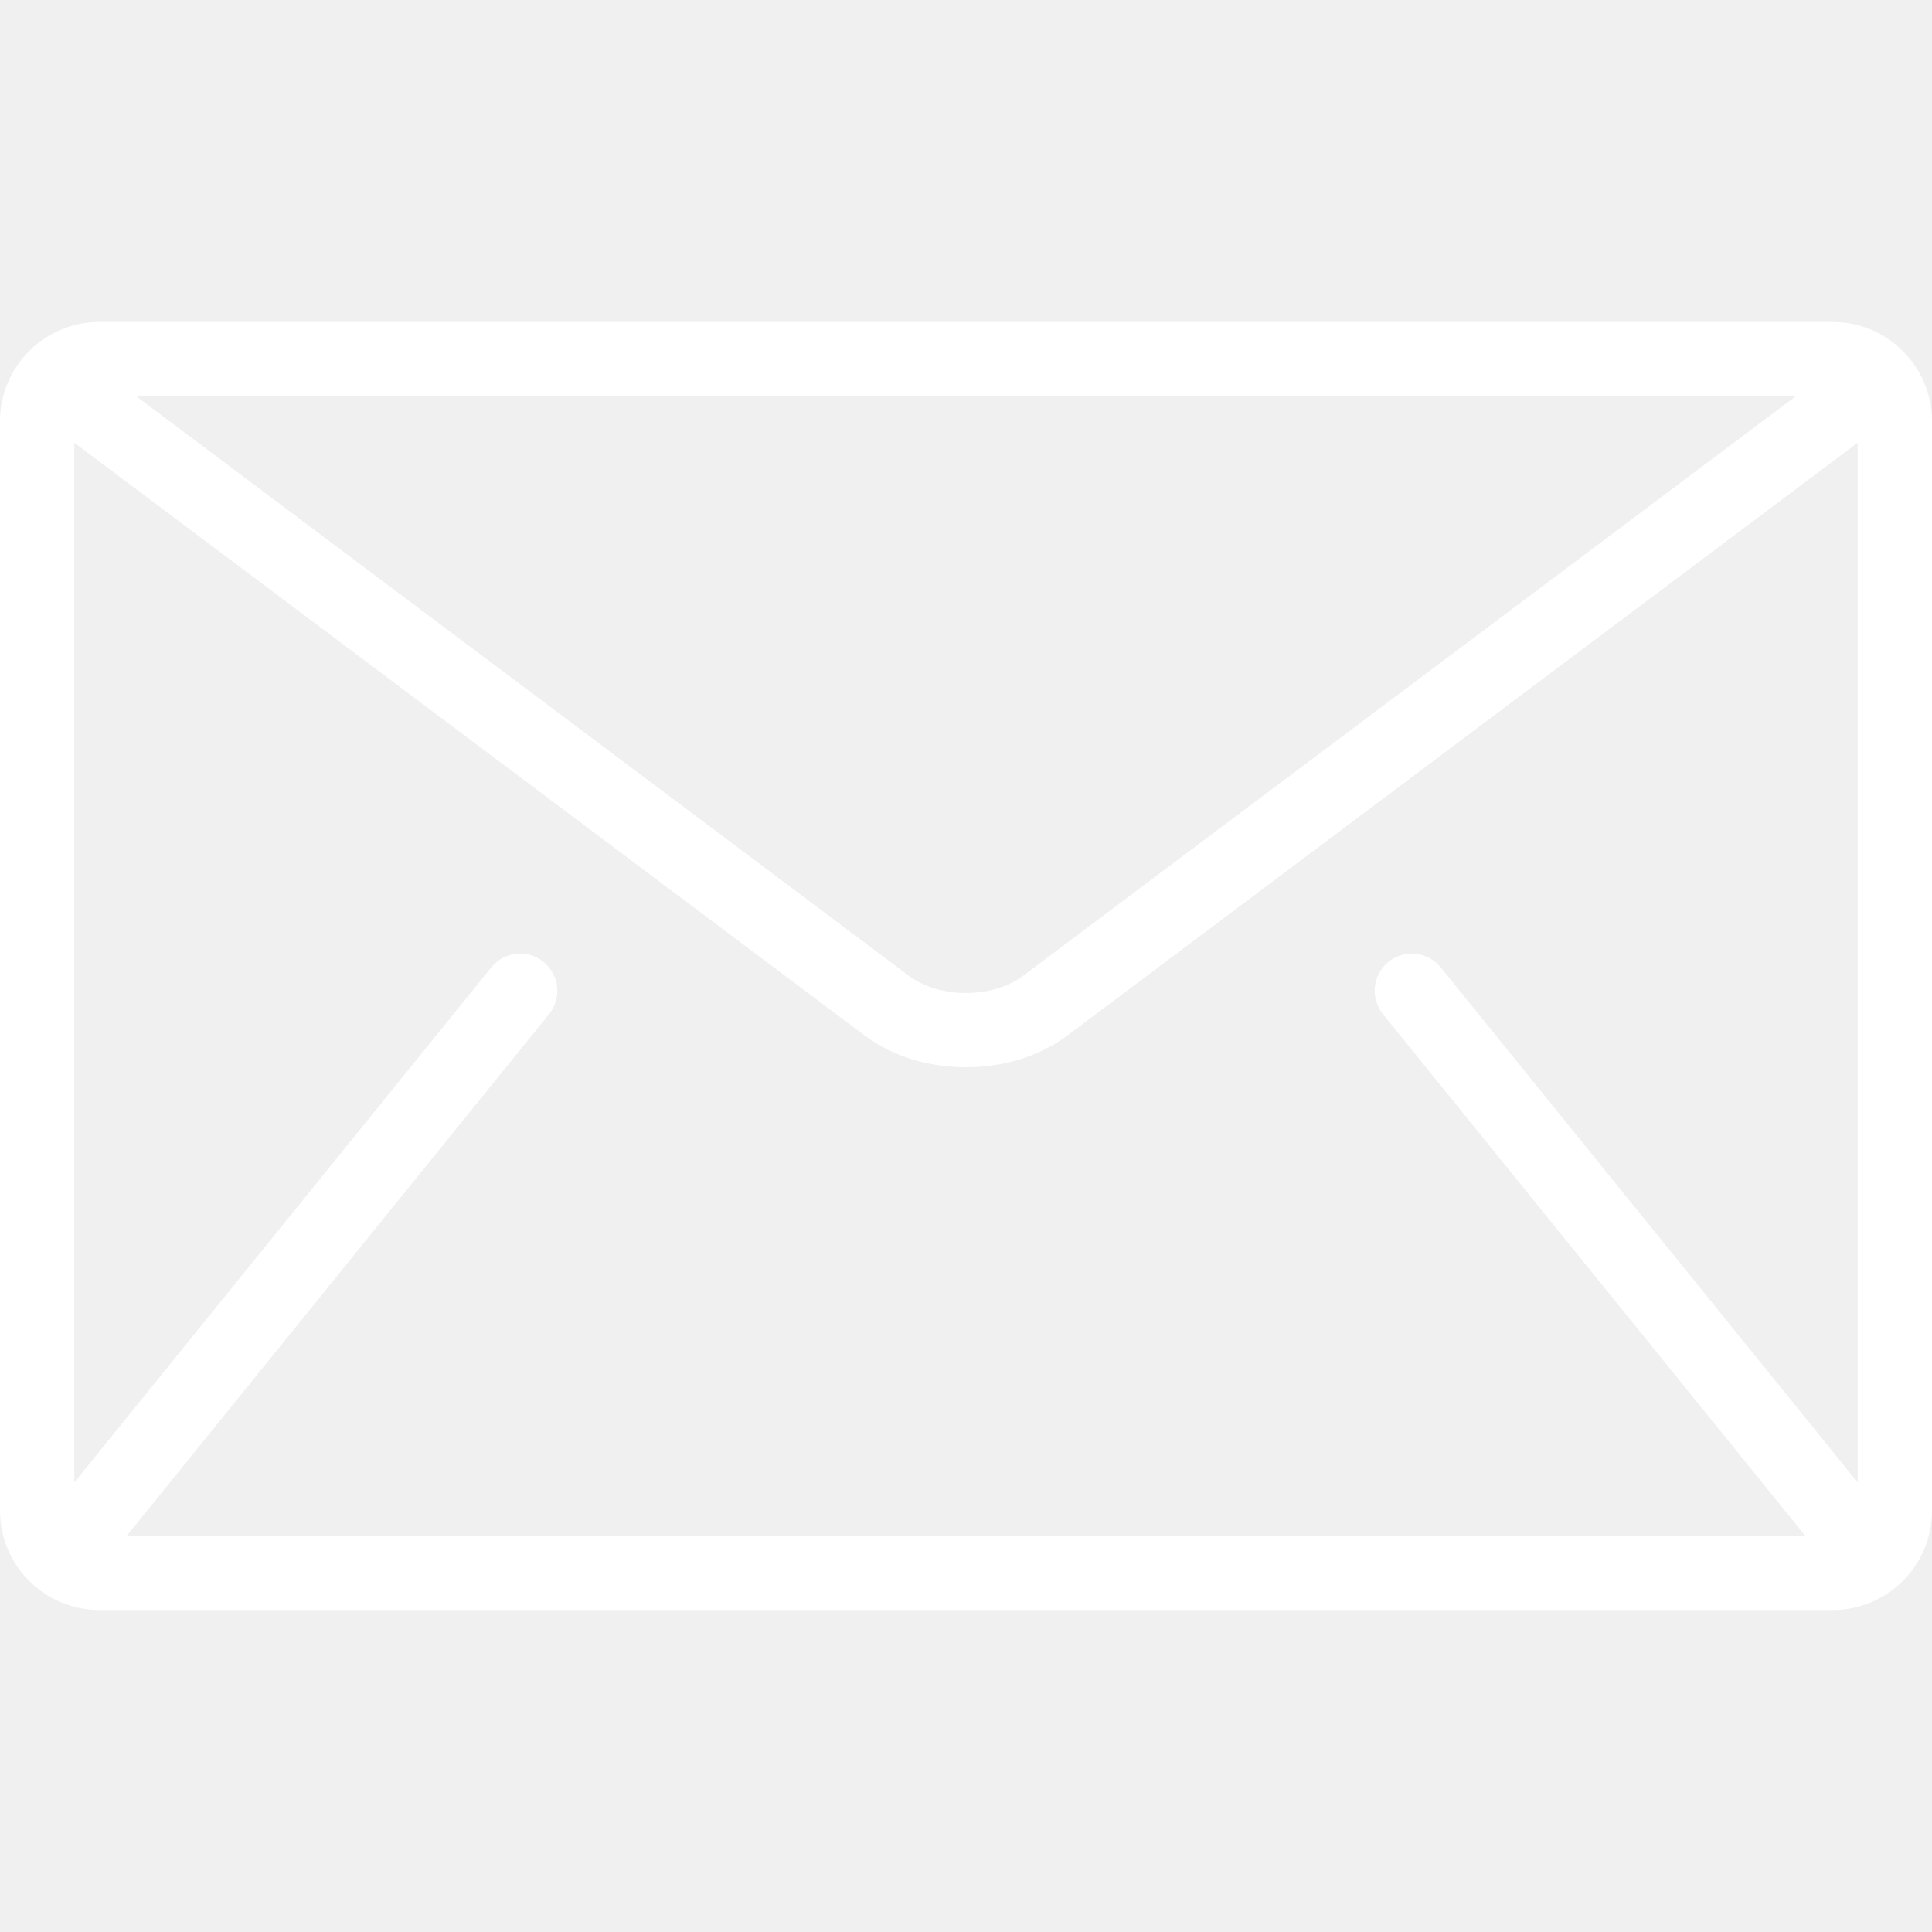
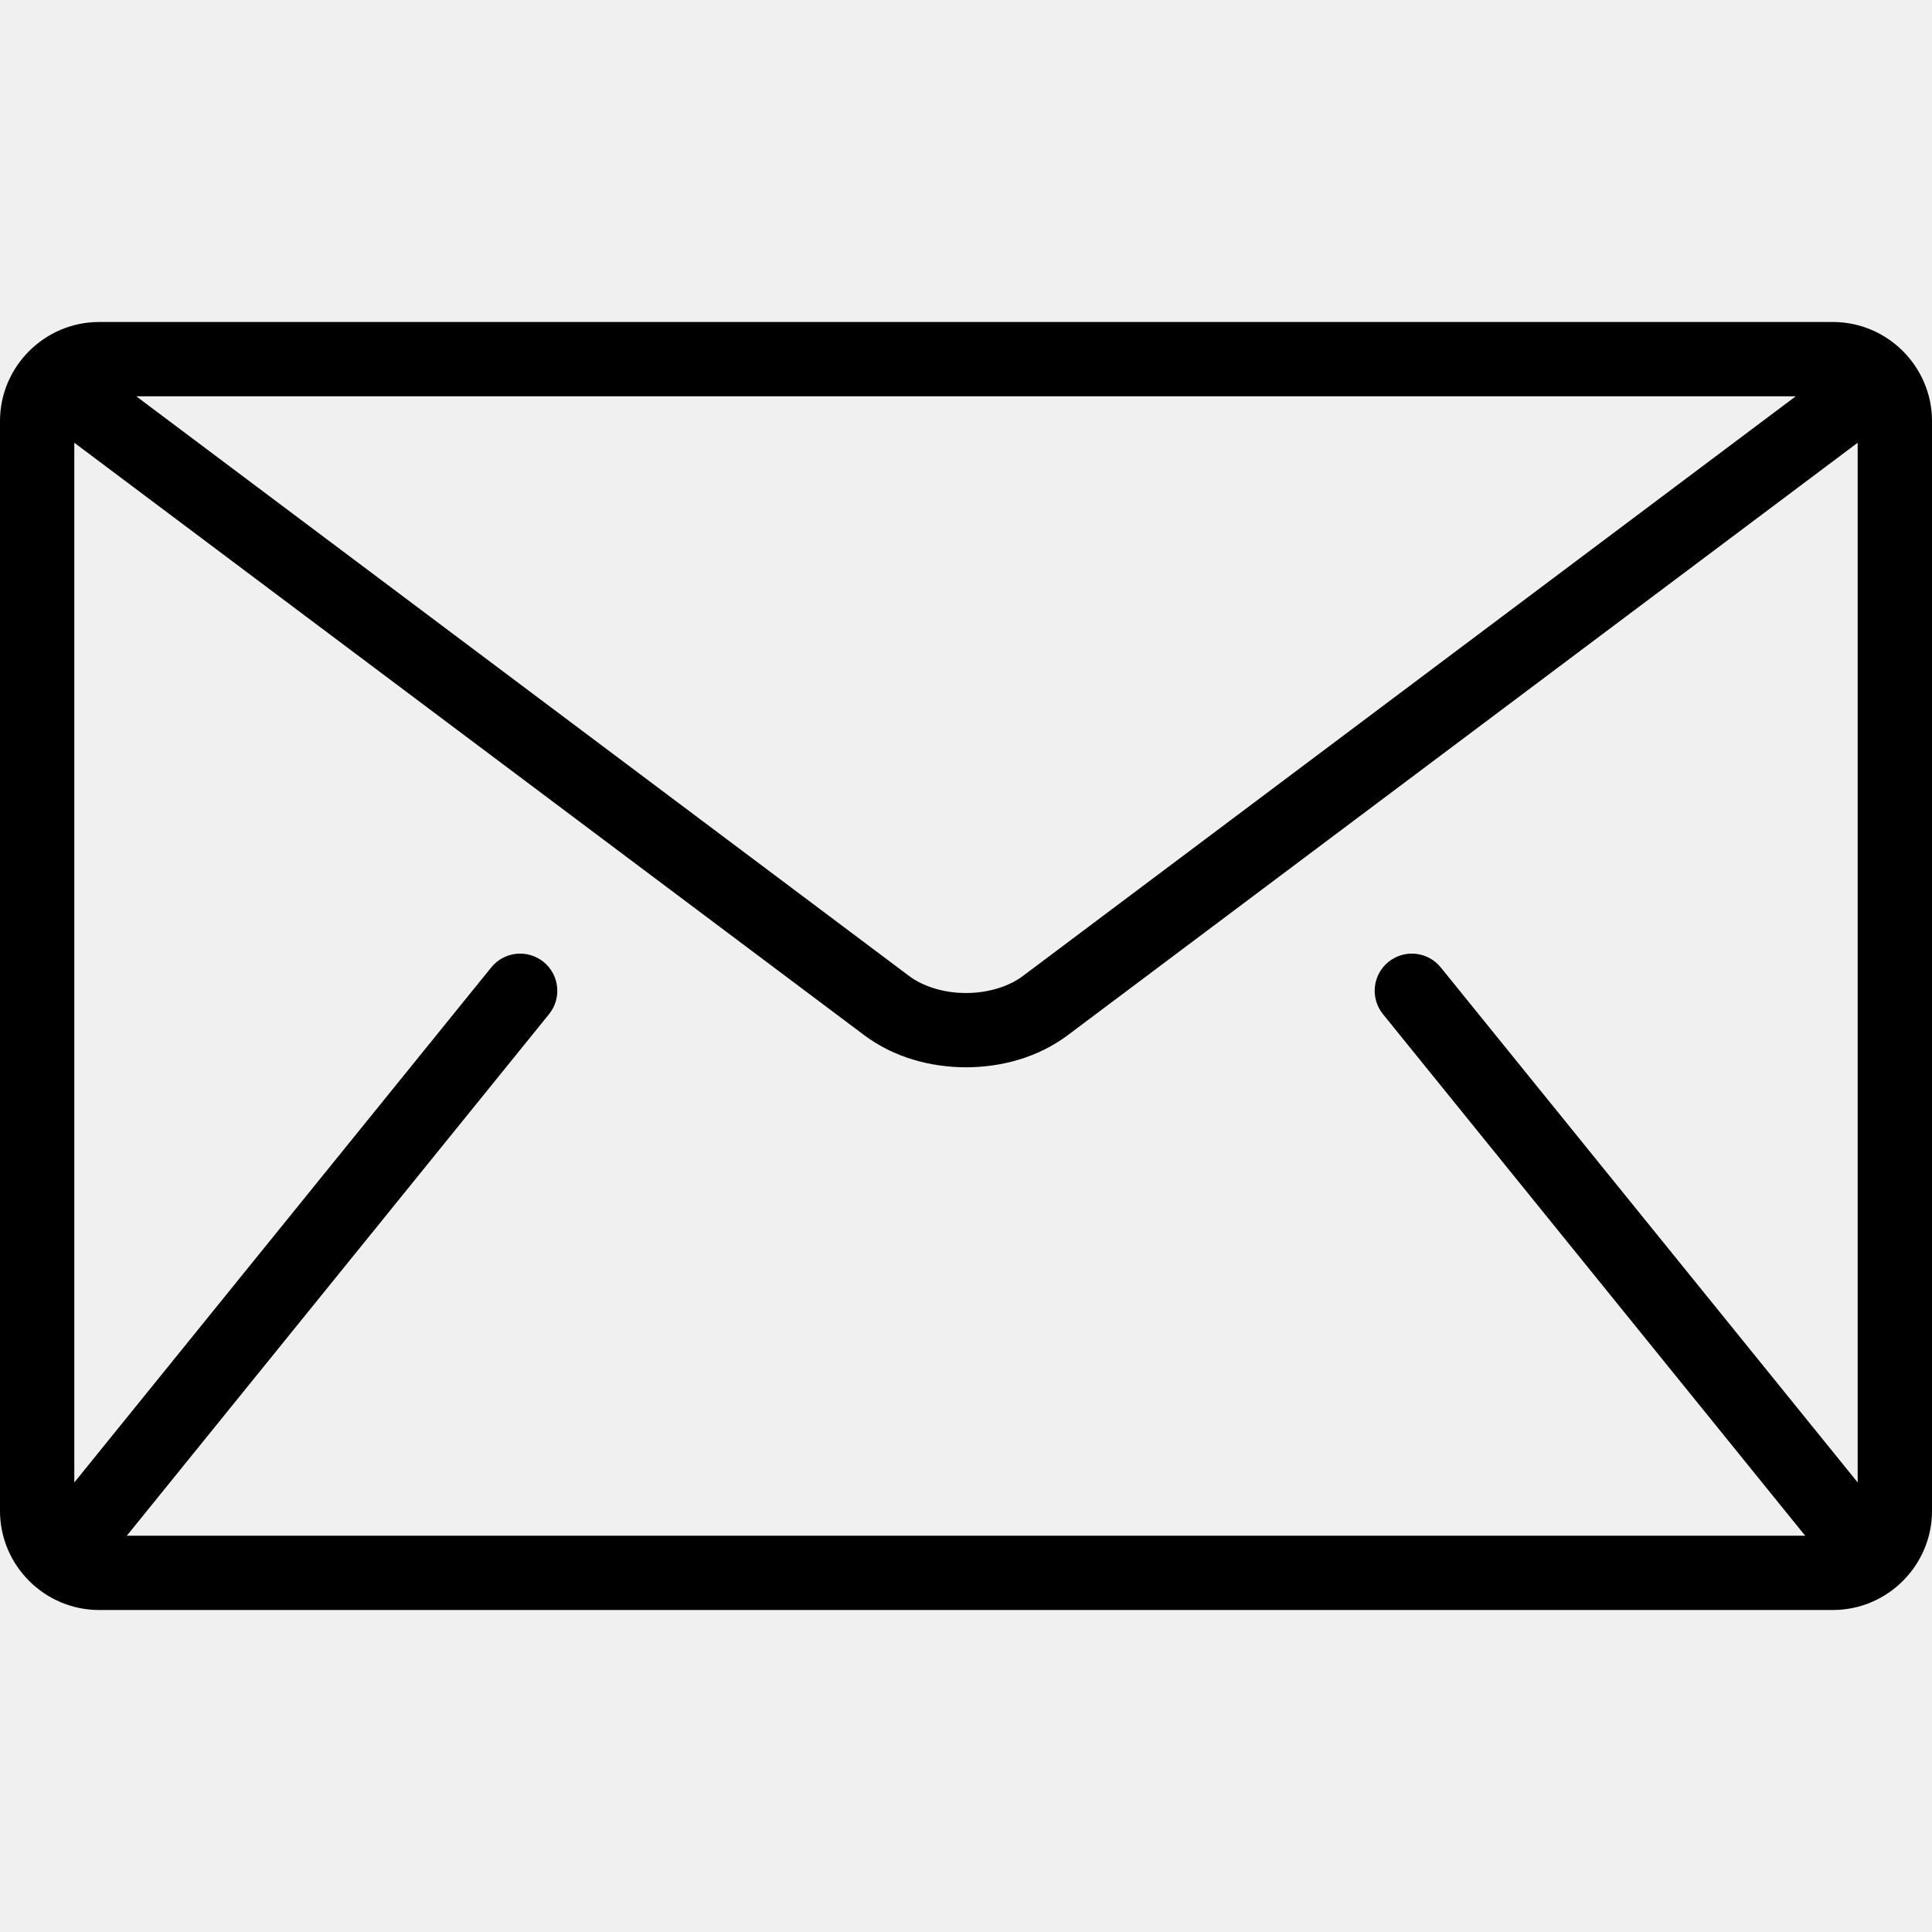
- <svg xmlns="http://www.w3.org/2000/svg" version="1.1" width="512" height="512" x="0" y="0" viewBox="0 0 512 512" style="enable-background:new 0 0 512 512" xml:space="preserve">
-   <g>
-     <g>
-       <g>
-         <path d="M485.743,85.333H26.257C11.815,85.333,0,97.148,0,111.589V400.41c0,14.44,11.815,26.257,26.257,26.257h459.487    c14.44,0,26.257-11.815,26.257-26.257V111.589C512,97.148,500.185,85.333,485.743,85.333z M475.89,105.024L271.104,258.626    c-3.682,2.802-9.334,4.555-15.105,4.529c-5.77,0.026-11.421-1.727-15.104-4.529L36.109,105.024H475.89z M366.5,268.761    l111.59,137.847c0.112,0.138,0.249,0.243,0.368,0.368H33.542c0.118-0.131,0.256-0.23,0.368-0.368L145.5,268.761    c3.419-4.227,2.771-10.424-1.464-13.851c-4.227-3.419-10.424-2.771-13.844,1.457l-110.5,136.501V117.332l209.394,157.046    c7.871,5.862,17.447,8.442,26.912,8.468c9.452-0.02,19.036-2.6,26.912-8.468l209.394-157.046v275.534L381.807,256.367    c-3.42-4.227-9.623-4.877-13.844-1.457C363.729,258.329,363.079,264.534,366.5,268.761z" fill="#ffffff" data-original="#000000" style="" />
-       </g>
-     </g>
-     <g>
- </g>
-     <g>
- </g>
-     <g>
- </g>
-     <g>
- </g>
-     <g>
- </g>
-     <g>
- </g>
-     <g>
- </g>
-     <g>
- </g>
-     <g>
- </g>
-     <g>
- </g>
-     <g>
- </g>
-     <g>
- </g>
-     <g>
- </g>
-     <g>
- </g>
-     <g>
- </g>
-   </g>
+ <svg xmlns="http://www.w3.org/2000/svg" width="512" height="512" viewBox="0 0 512 512">
+   <path d="M485.743 85.333H26.257C11.815 85.333 0 97.148 0 111.589V400.41c0 14.44 11.815 26.257 26.257 26.257h459.487c14.44 0 26.257-11.815 26.257-26.257V111.589c-.001-14.441-11.816-26.256-26.258-26.256zm-9.853 19.691L271.104 258.626c-3.682 2.802-9.334 4.555-15.105 4.529-5.77.026-11.421-1.727-15.104-4.529L36.109 105.024H475.89zM366.5 268.761l111.59 137.847c.112.138.249.243.368.368H33.542c.118-.131.256-.23.368-.368L145.5 268.761c3.419-4.227 2.771-10.424-1.464-13.851-4.227-3.419-10.424-2.771-13.844 1.457l-110.5 136.501V117.332l209.394 157.046c7.871 5.862 17.447 8.442 26.912 8.468 9.452-.02 19.036-2.6 26.912-8.468l209.394-157.046v275.534L381.807 256.367c-3.42-4.227-9.623-4.877-13.844-1.457-4.234 3.419-4.884 9.624-1.463 13.851z" fill="currentColor" />
</svg>
